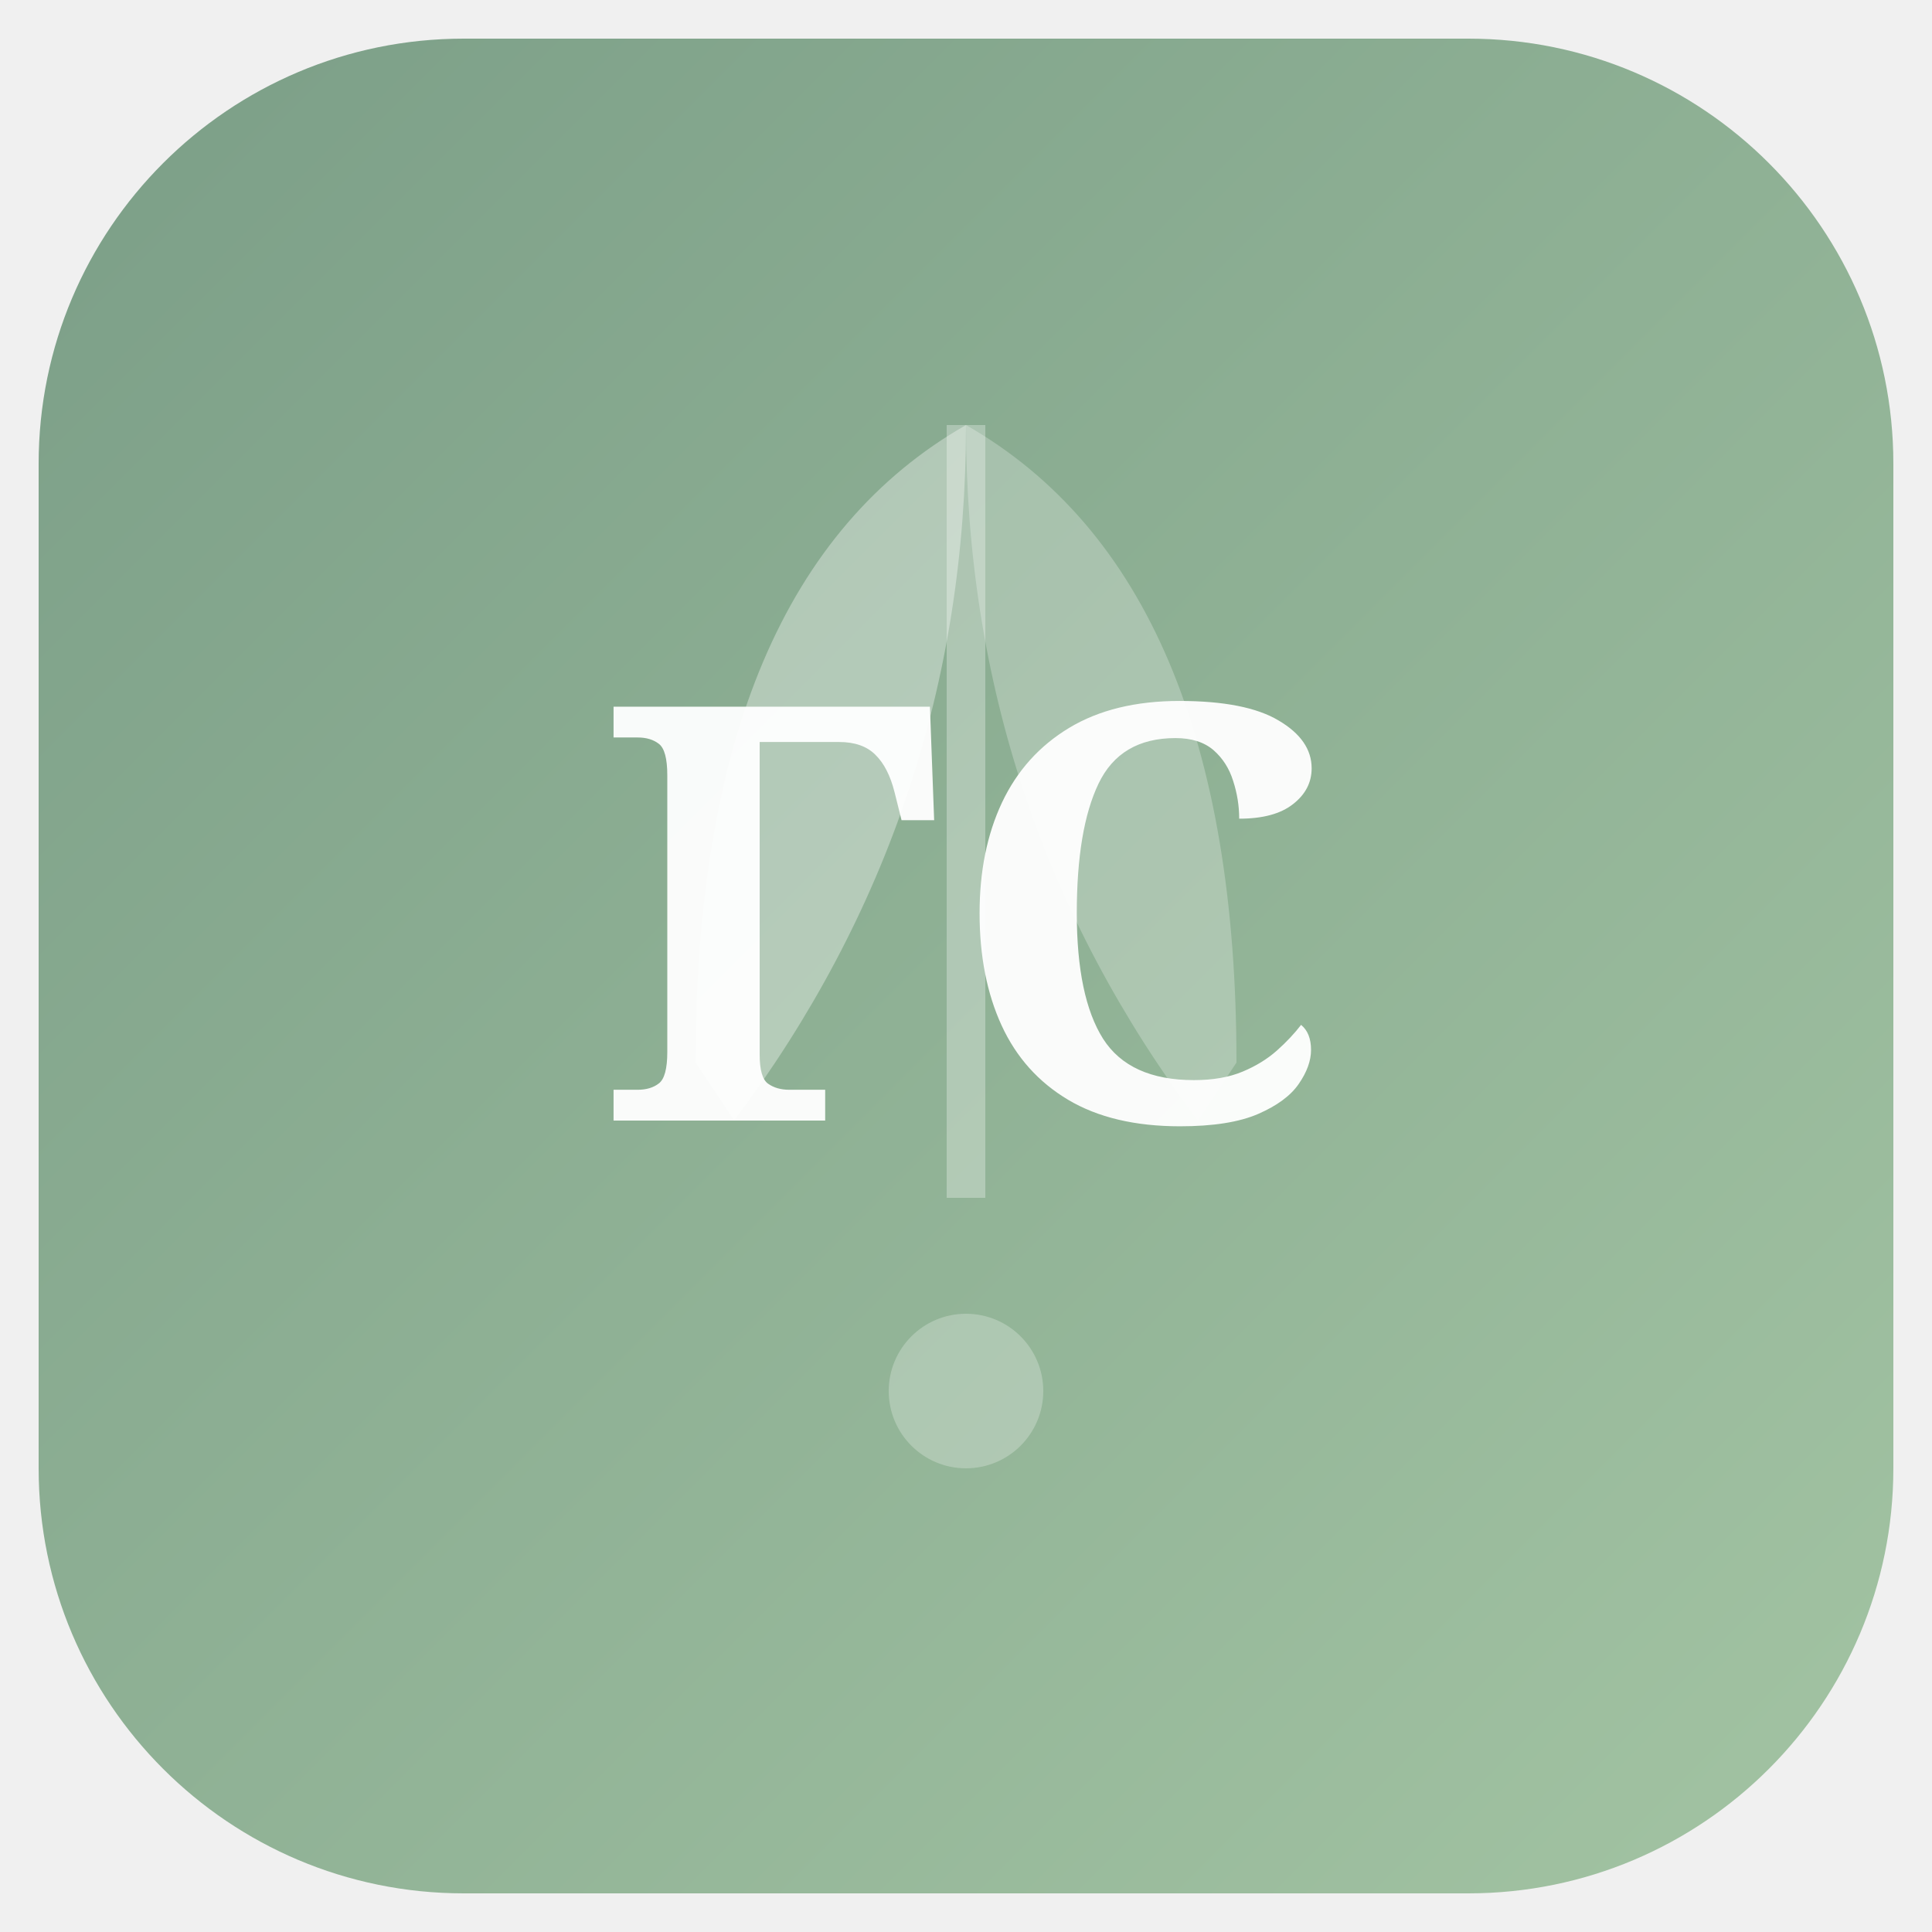
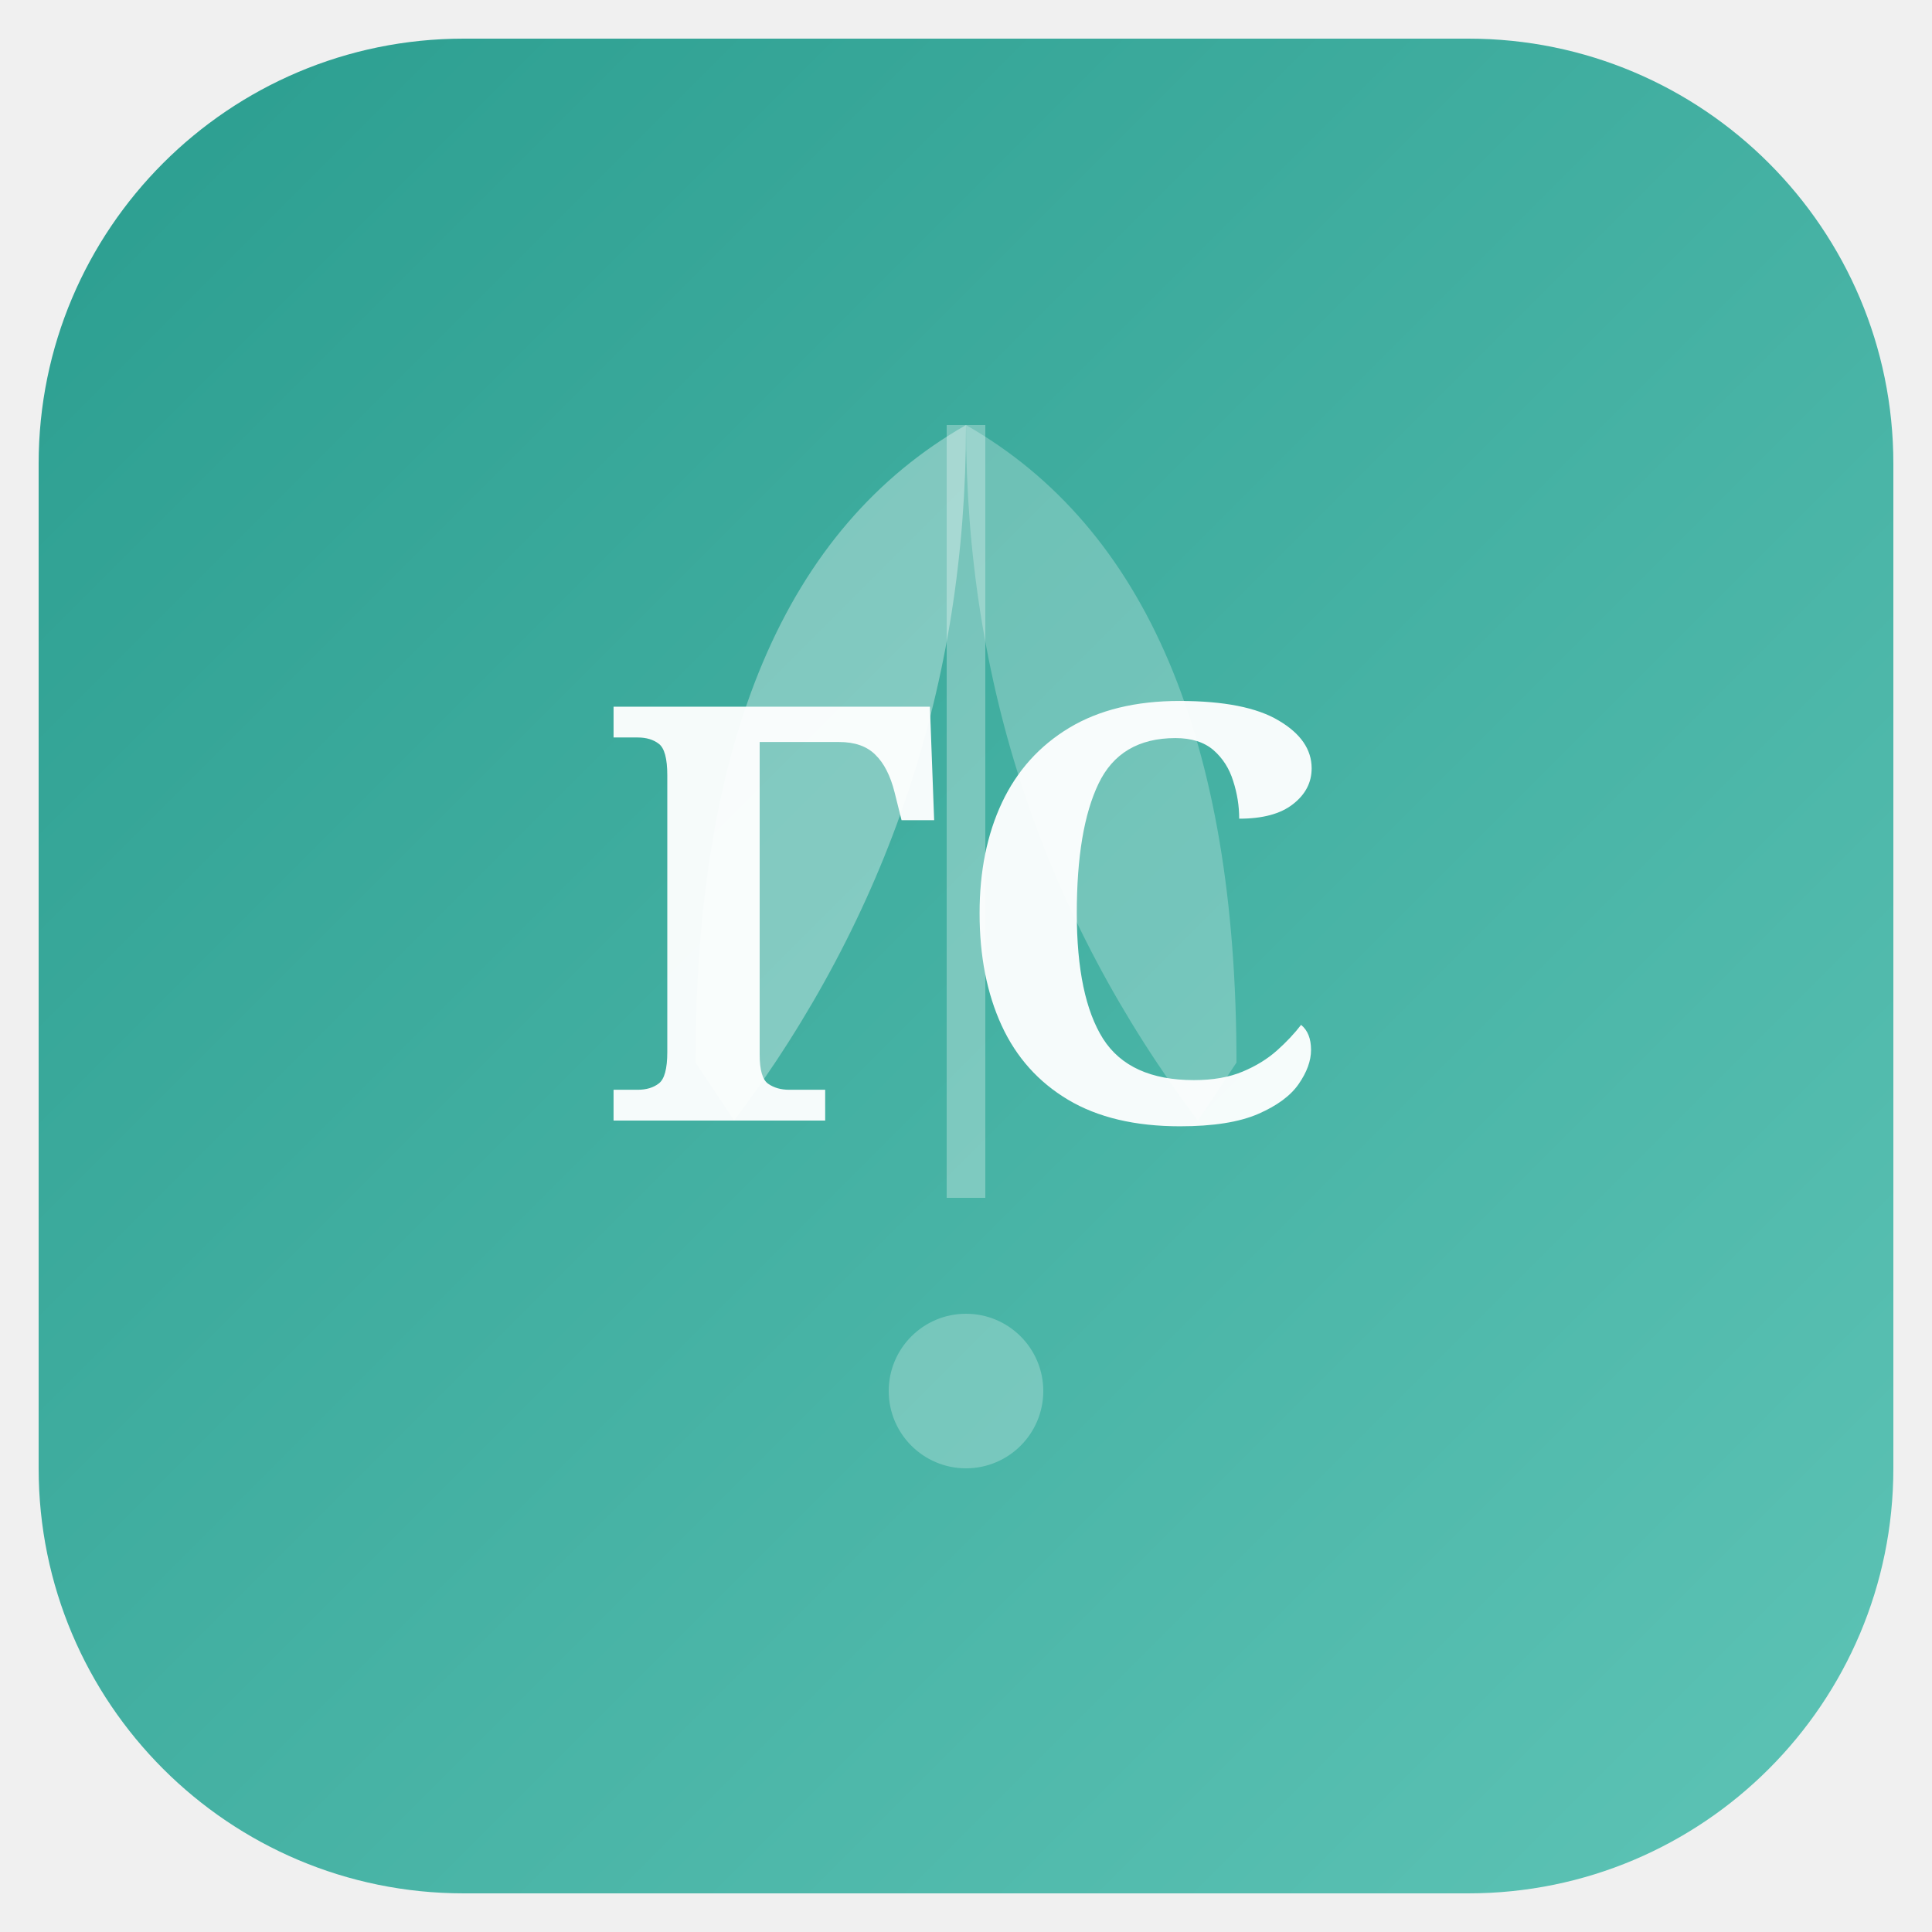
<svg xmlns="http://www.w3.org/2000/svg" viewBox="0 0 100 100">
  <defs>
    <linearGradient id="bgGrad" x1="0%" y1="0%" x2="100%" y2="100%">
-       <stop offset="0%" style="stop-color:#7b9e87;stop-opacity:1" />
-       <stop offset="100%" style="stop-color:#a3c4a3;stop-opacity:1" />
+       <stop offset="0%" style="stop-color:#2a9d8f;stop-opacity:1" />
+       <stop offset="100%" style="stop-color:#5ec4b6;stop-opacity:1" />
    </linearGradient>
    <linearGradient id="innerGrad" x1="0%" y1="0%" x2="100%" y2="100%">
-       <stop offset="0%" style="stop-color:#5a7d5a;stop-opacity:1" />
-       <stop offset="100%" style="stop-color:#8fb88f;stop-opacity:1" />
+       <stop offset="0%" style="stop-color:#1a7a6e;stop-opacity:1" />
+       <stop offset="100%" style="stop-color:#2a9d8f;stop-opacity:1" />
    </linearGradient>
  </defs>
  <rect x="2" y="2" width="96" height="96" rx="22" fill="url(#bgGrad)" />
  <path d="M 36 55 Q 36 30, 50 22 Q 50 42, 38 58" fill="white" opacity="0.35" />
  <path d="M 64 55 Q 64 30, 50 22 Q 50 42, 62 58" fill="white" opacity="0.25" />
  <path d="M 50 22 L 50 62" stroke="white" stroke-width="2" fill="none" opacity="0.3" />
  <text x="50" y="58" font-family="'Georgia', serif" font-size="30" font-weight="700" fill="white" text-anchor="middle" letter-spacing="1px" opacity="0.95">
    ГС
  </text>
  <circle cx="50" cy="72" r="4" fill="white" opacity="0.25" />
</svg>
